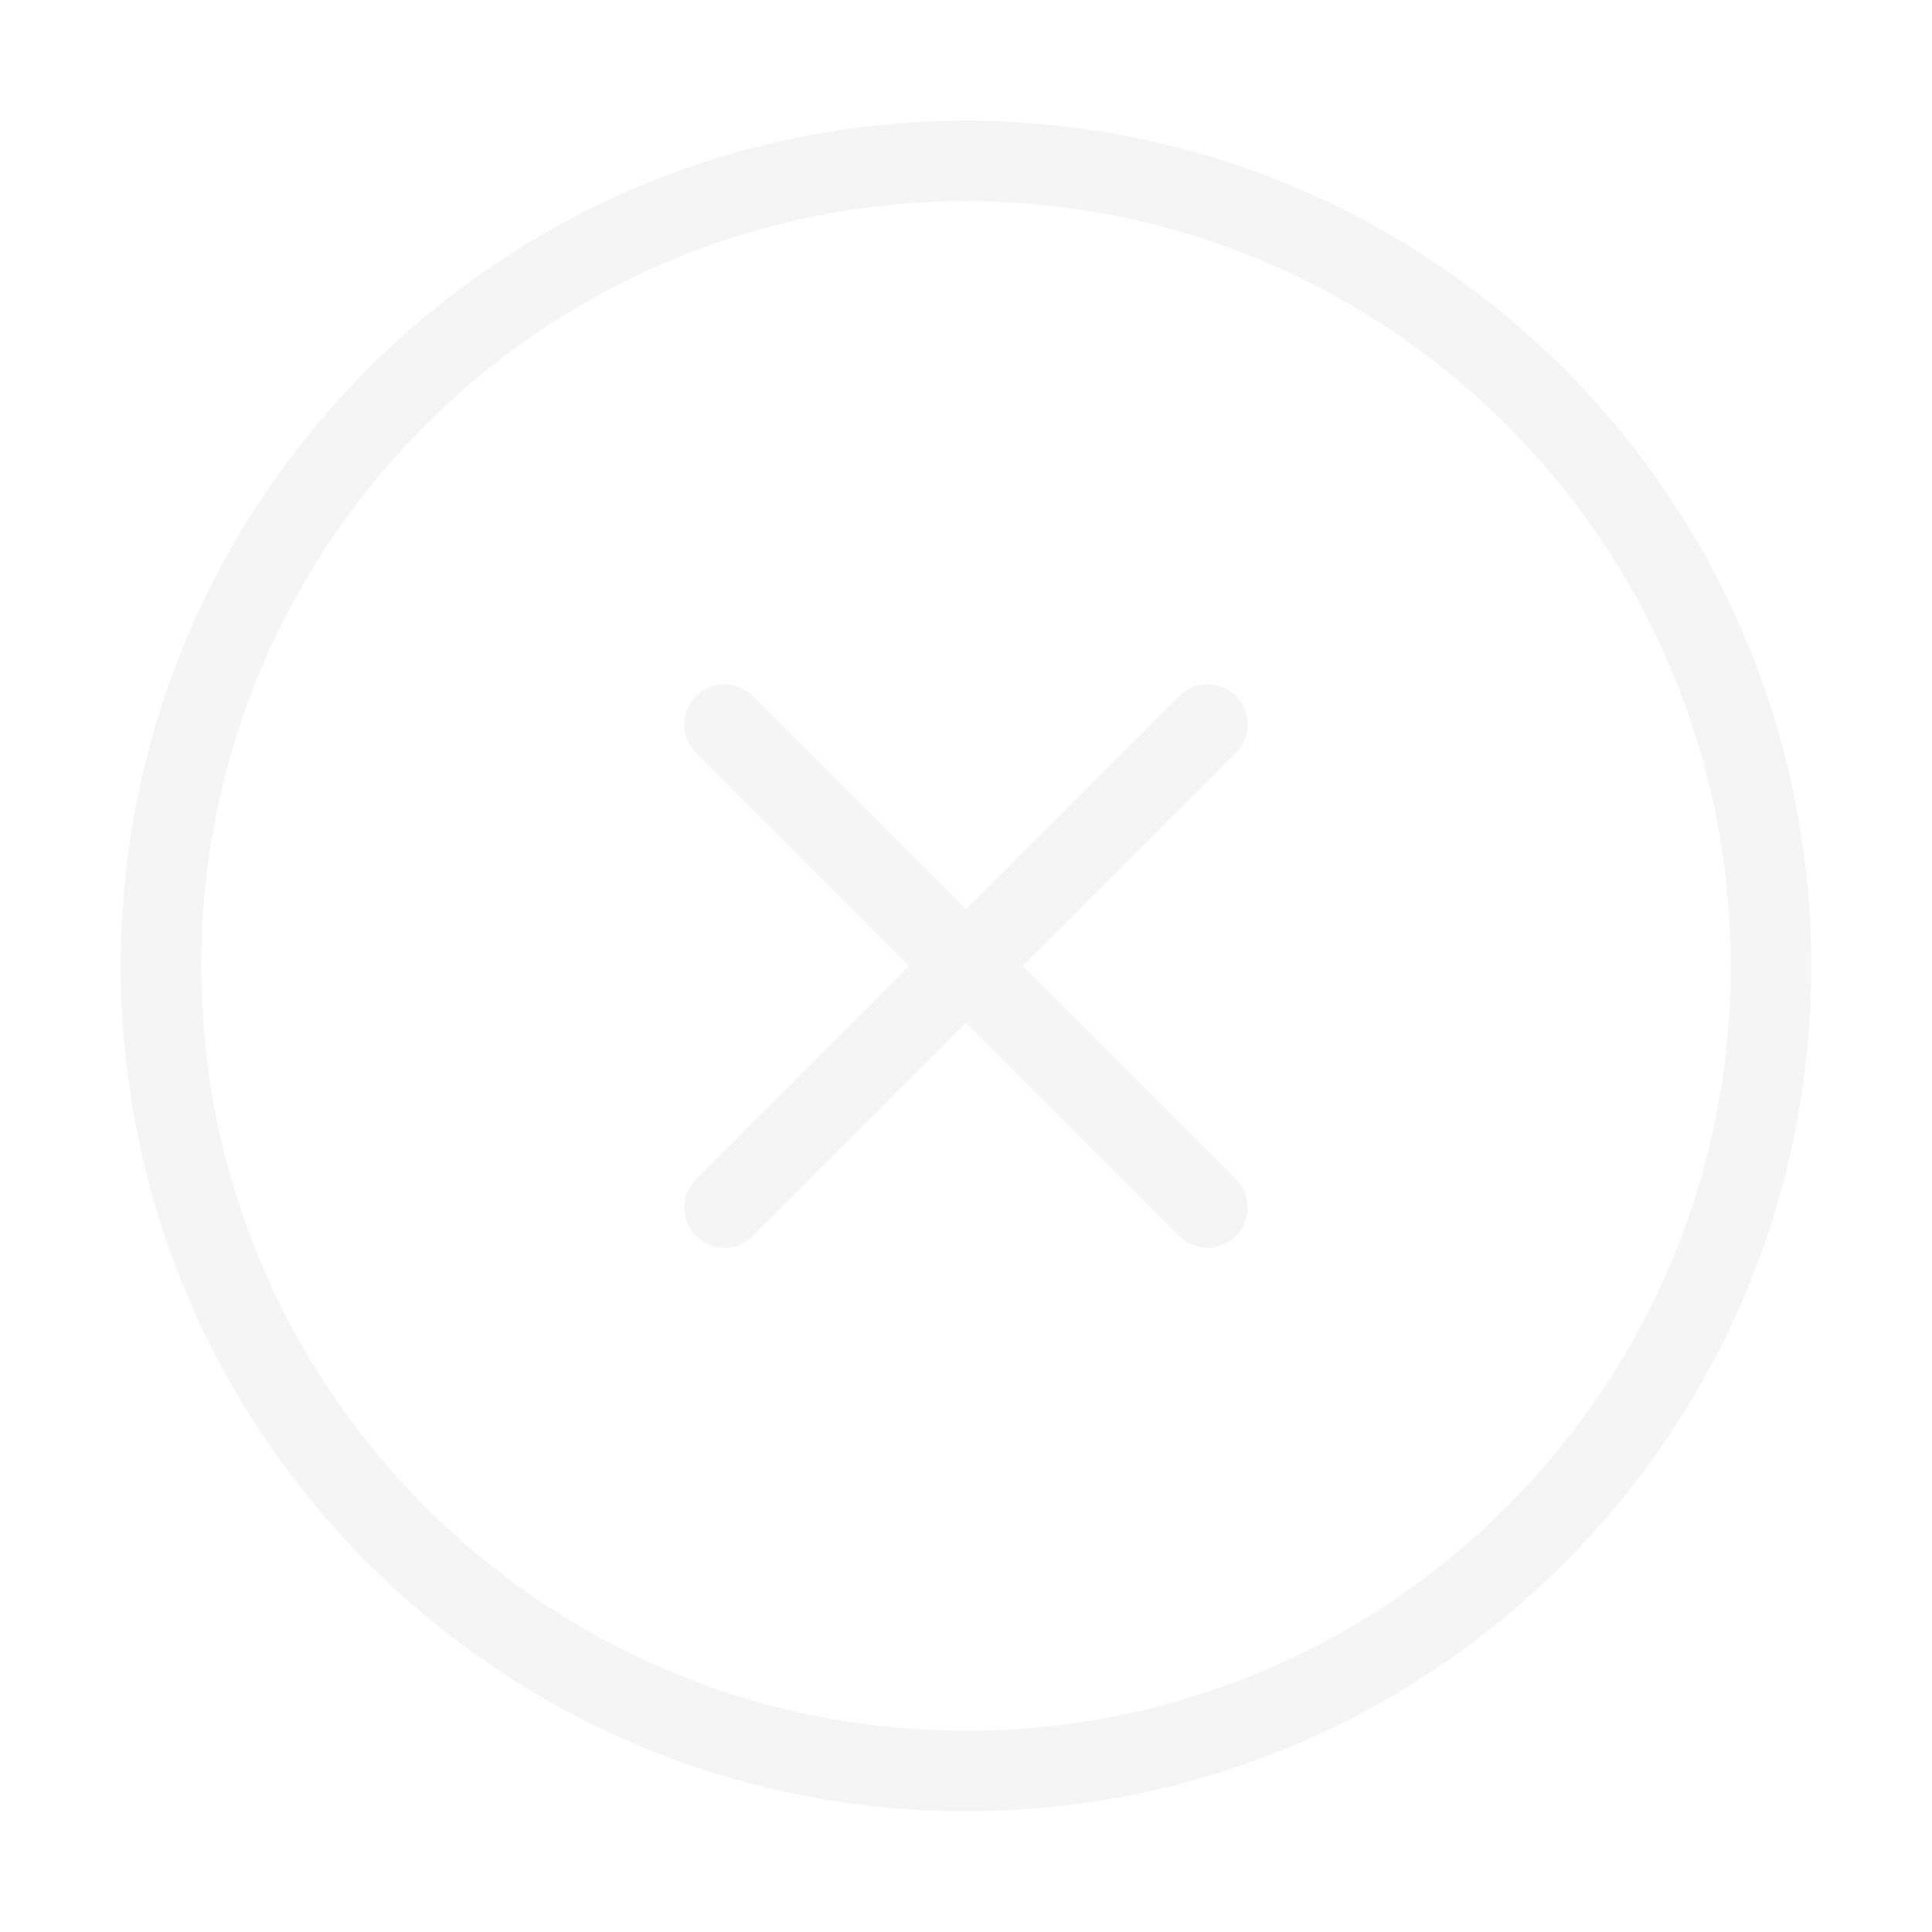
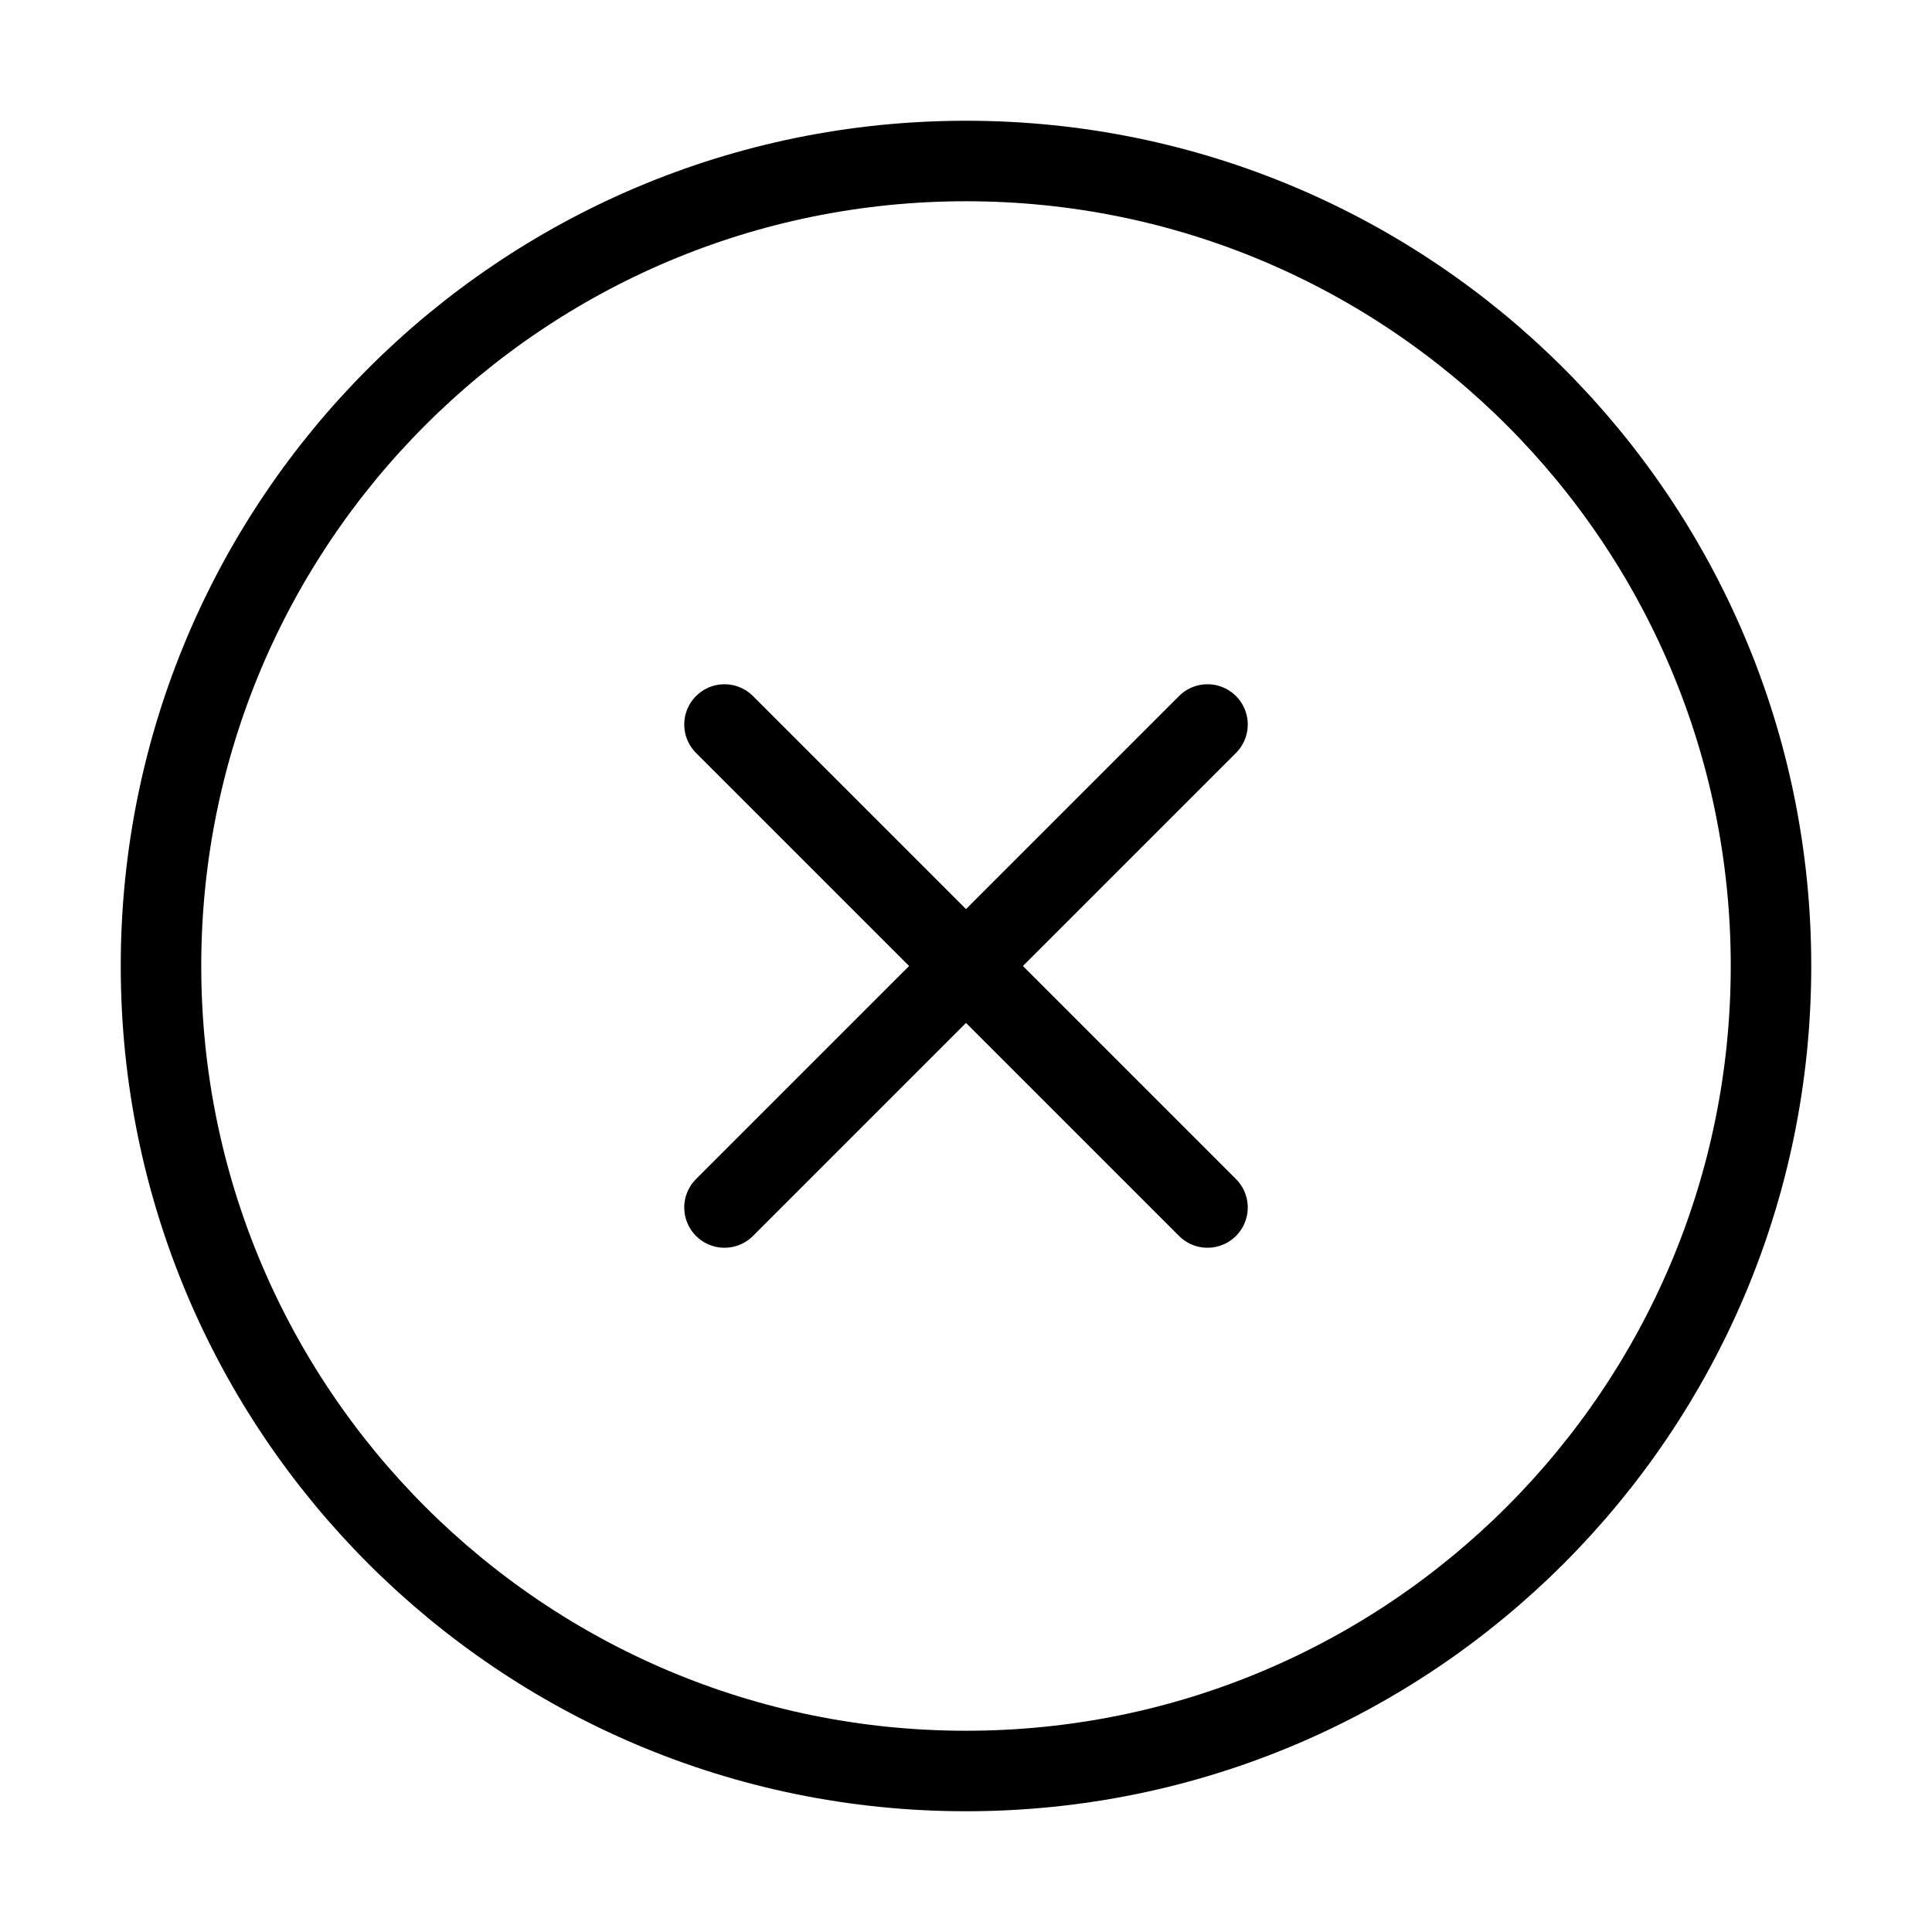
- <svg xmlns="http://www.w3.org/2000/svg" width="24" height="24" viewBox="0 0 24 24" fill="none" stroke="whitesmoke" stroke-width="1" stroke-linecap="round" stroke-linejoin="round">
+ <svg xmlns="http://www.w3.org/2000/svg" width="24" height="24" viewBox="0 0 24 24" fill="none" stroke="currentColor" stroke-width="1" stroke-linecap="round" stroke-linejoin="round">
  <circle cx="12" cy="12" r="10" />
  <line x1="15" y1="9" x2="9" y2="15" />
  <line x1="9" y1="9" x2="15" y2="15" />
</svg>
